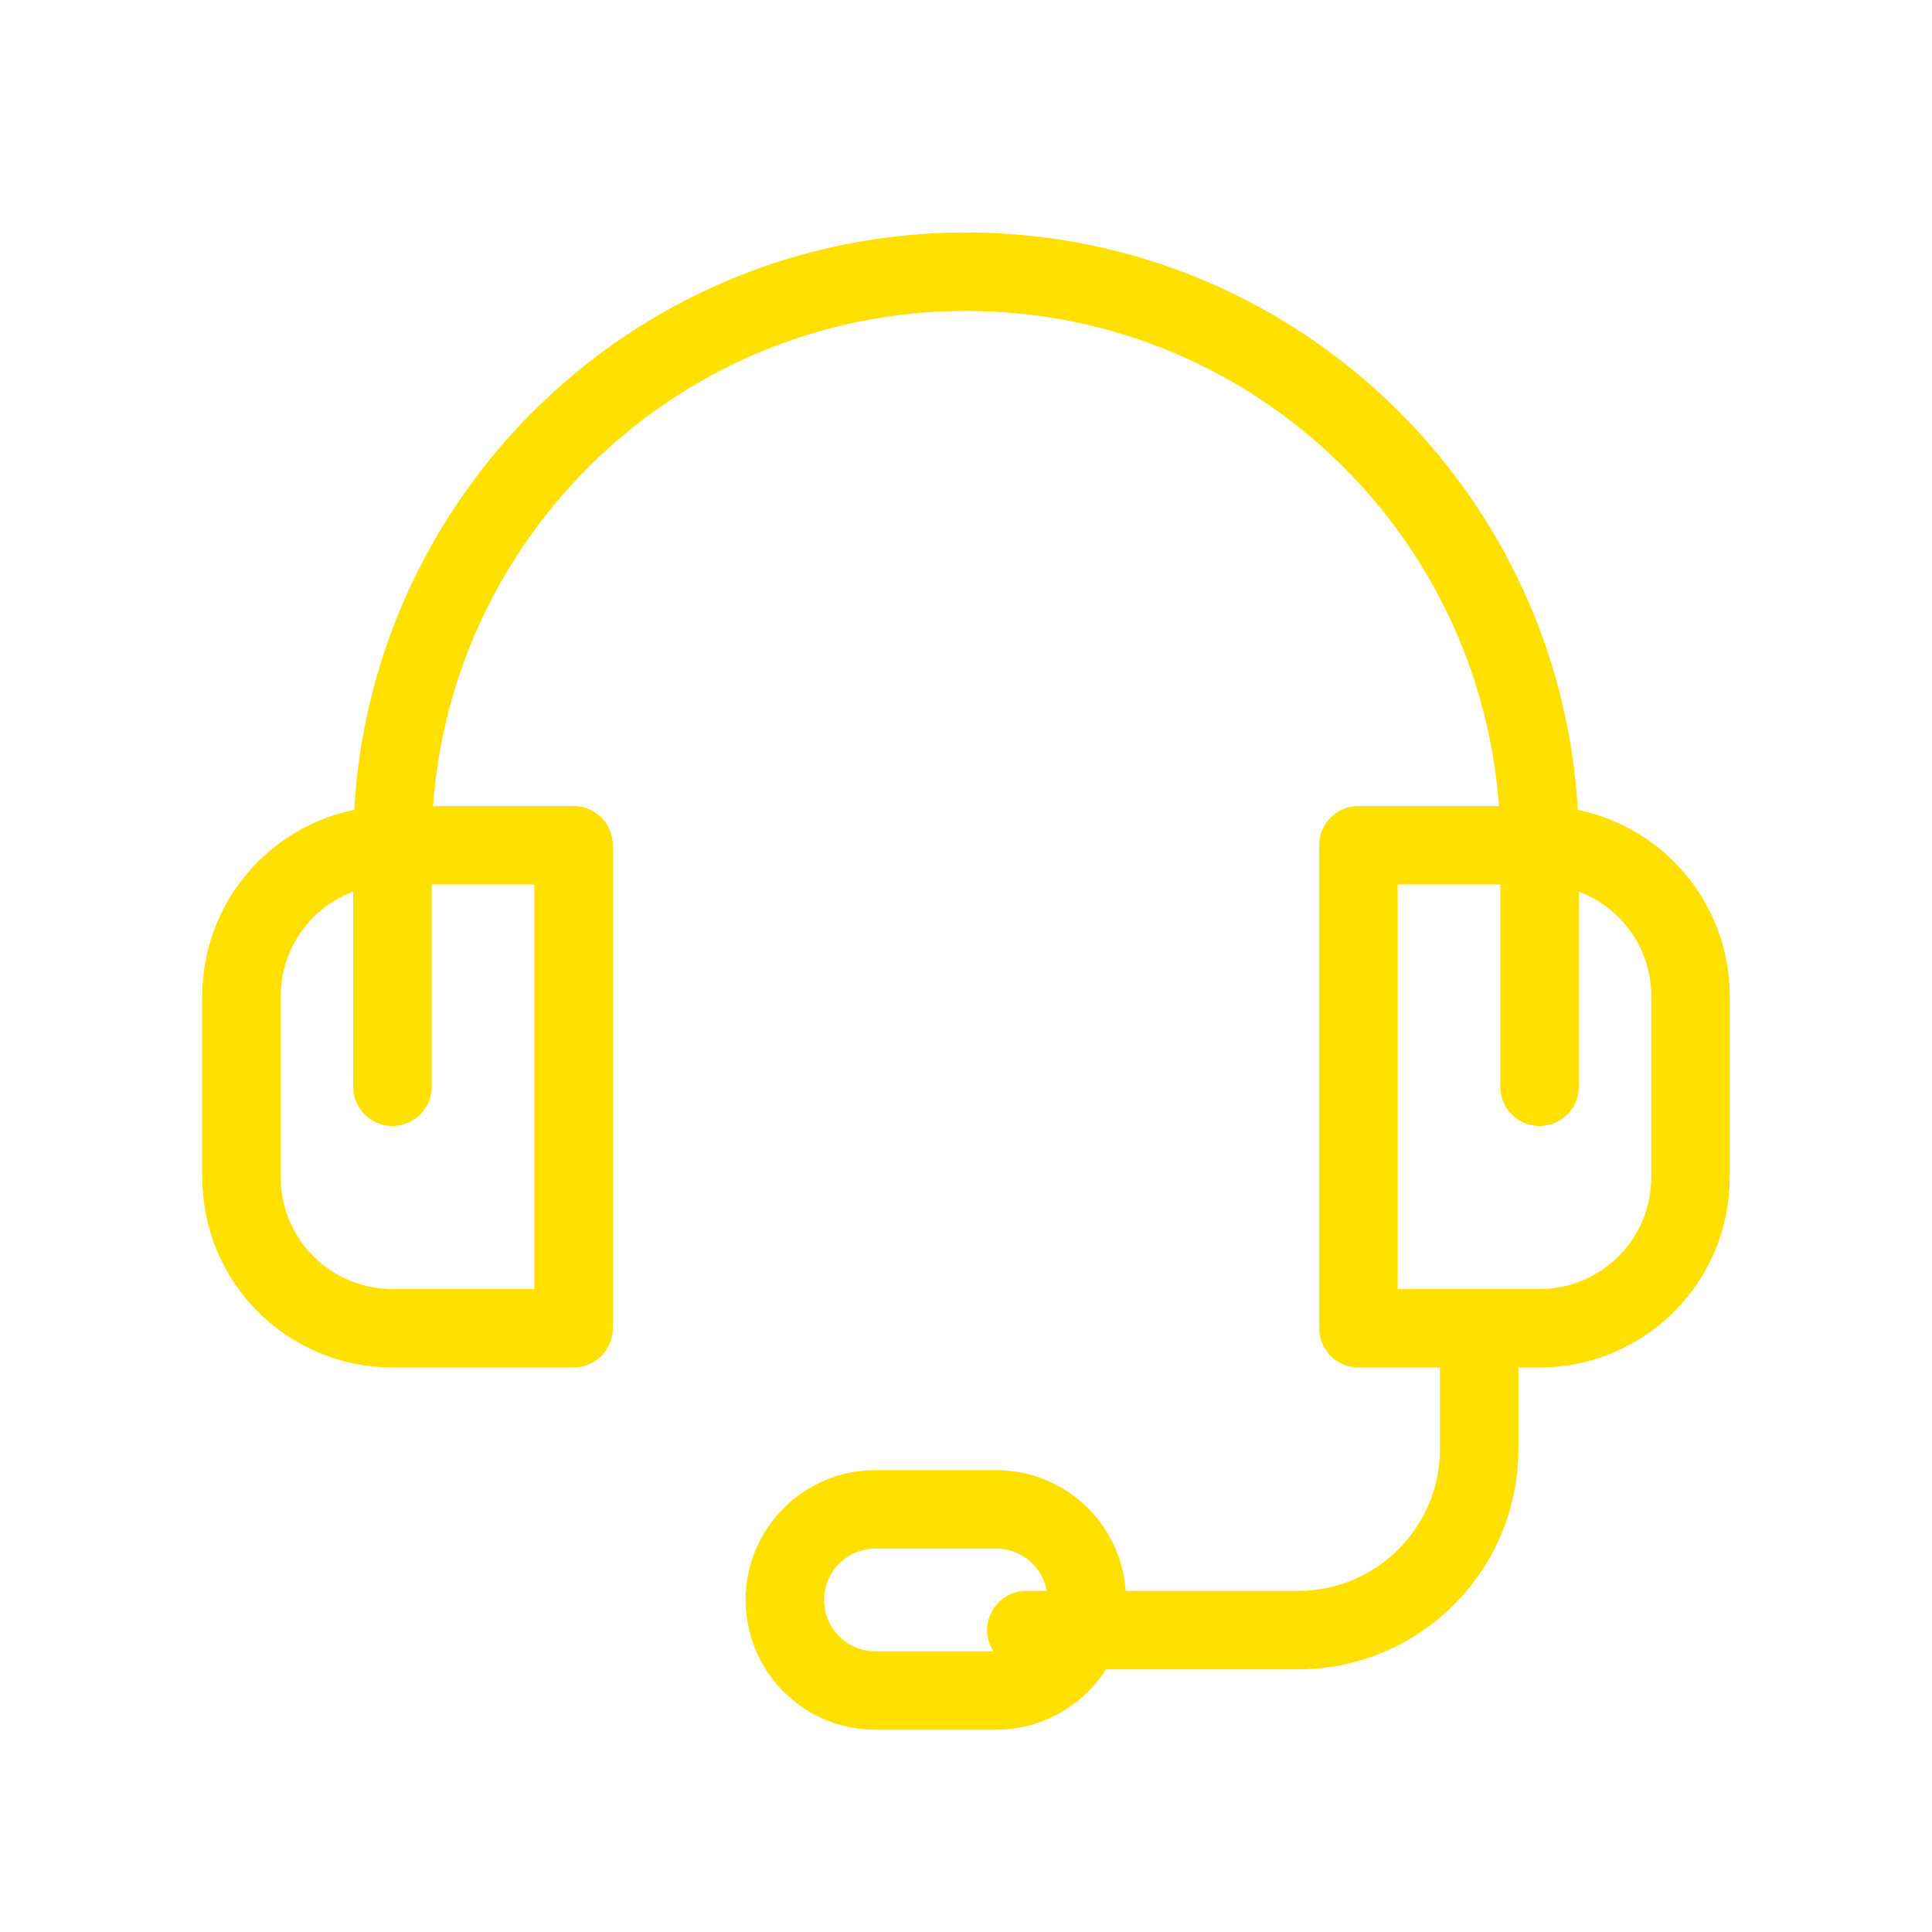
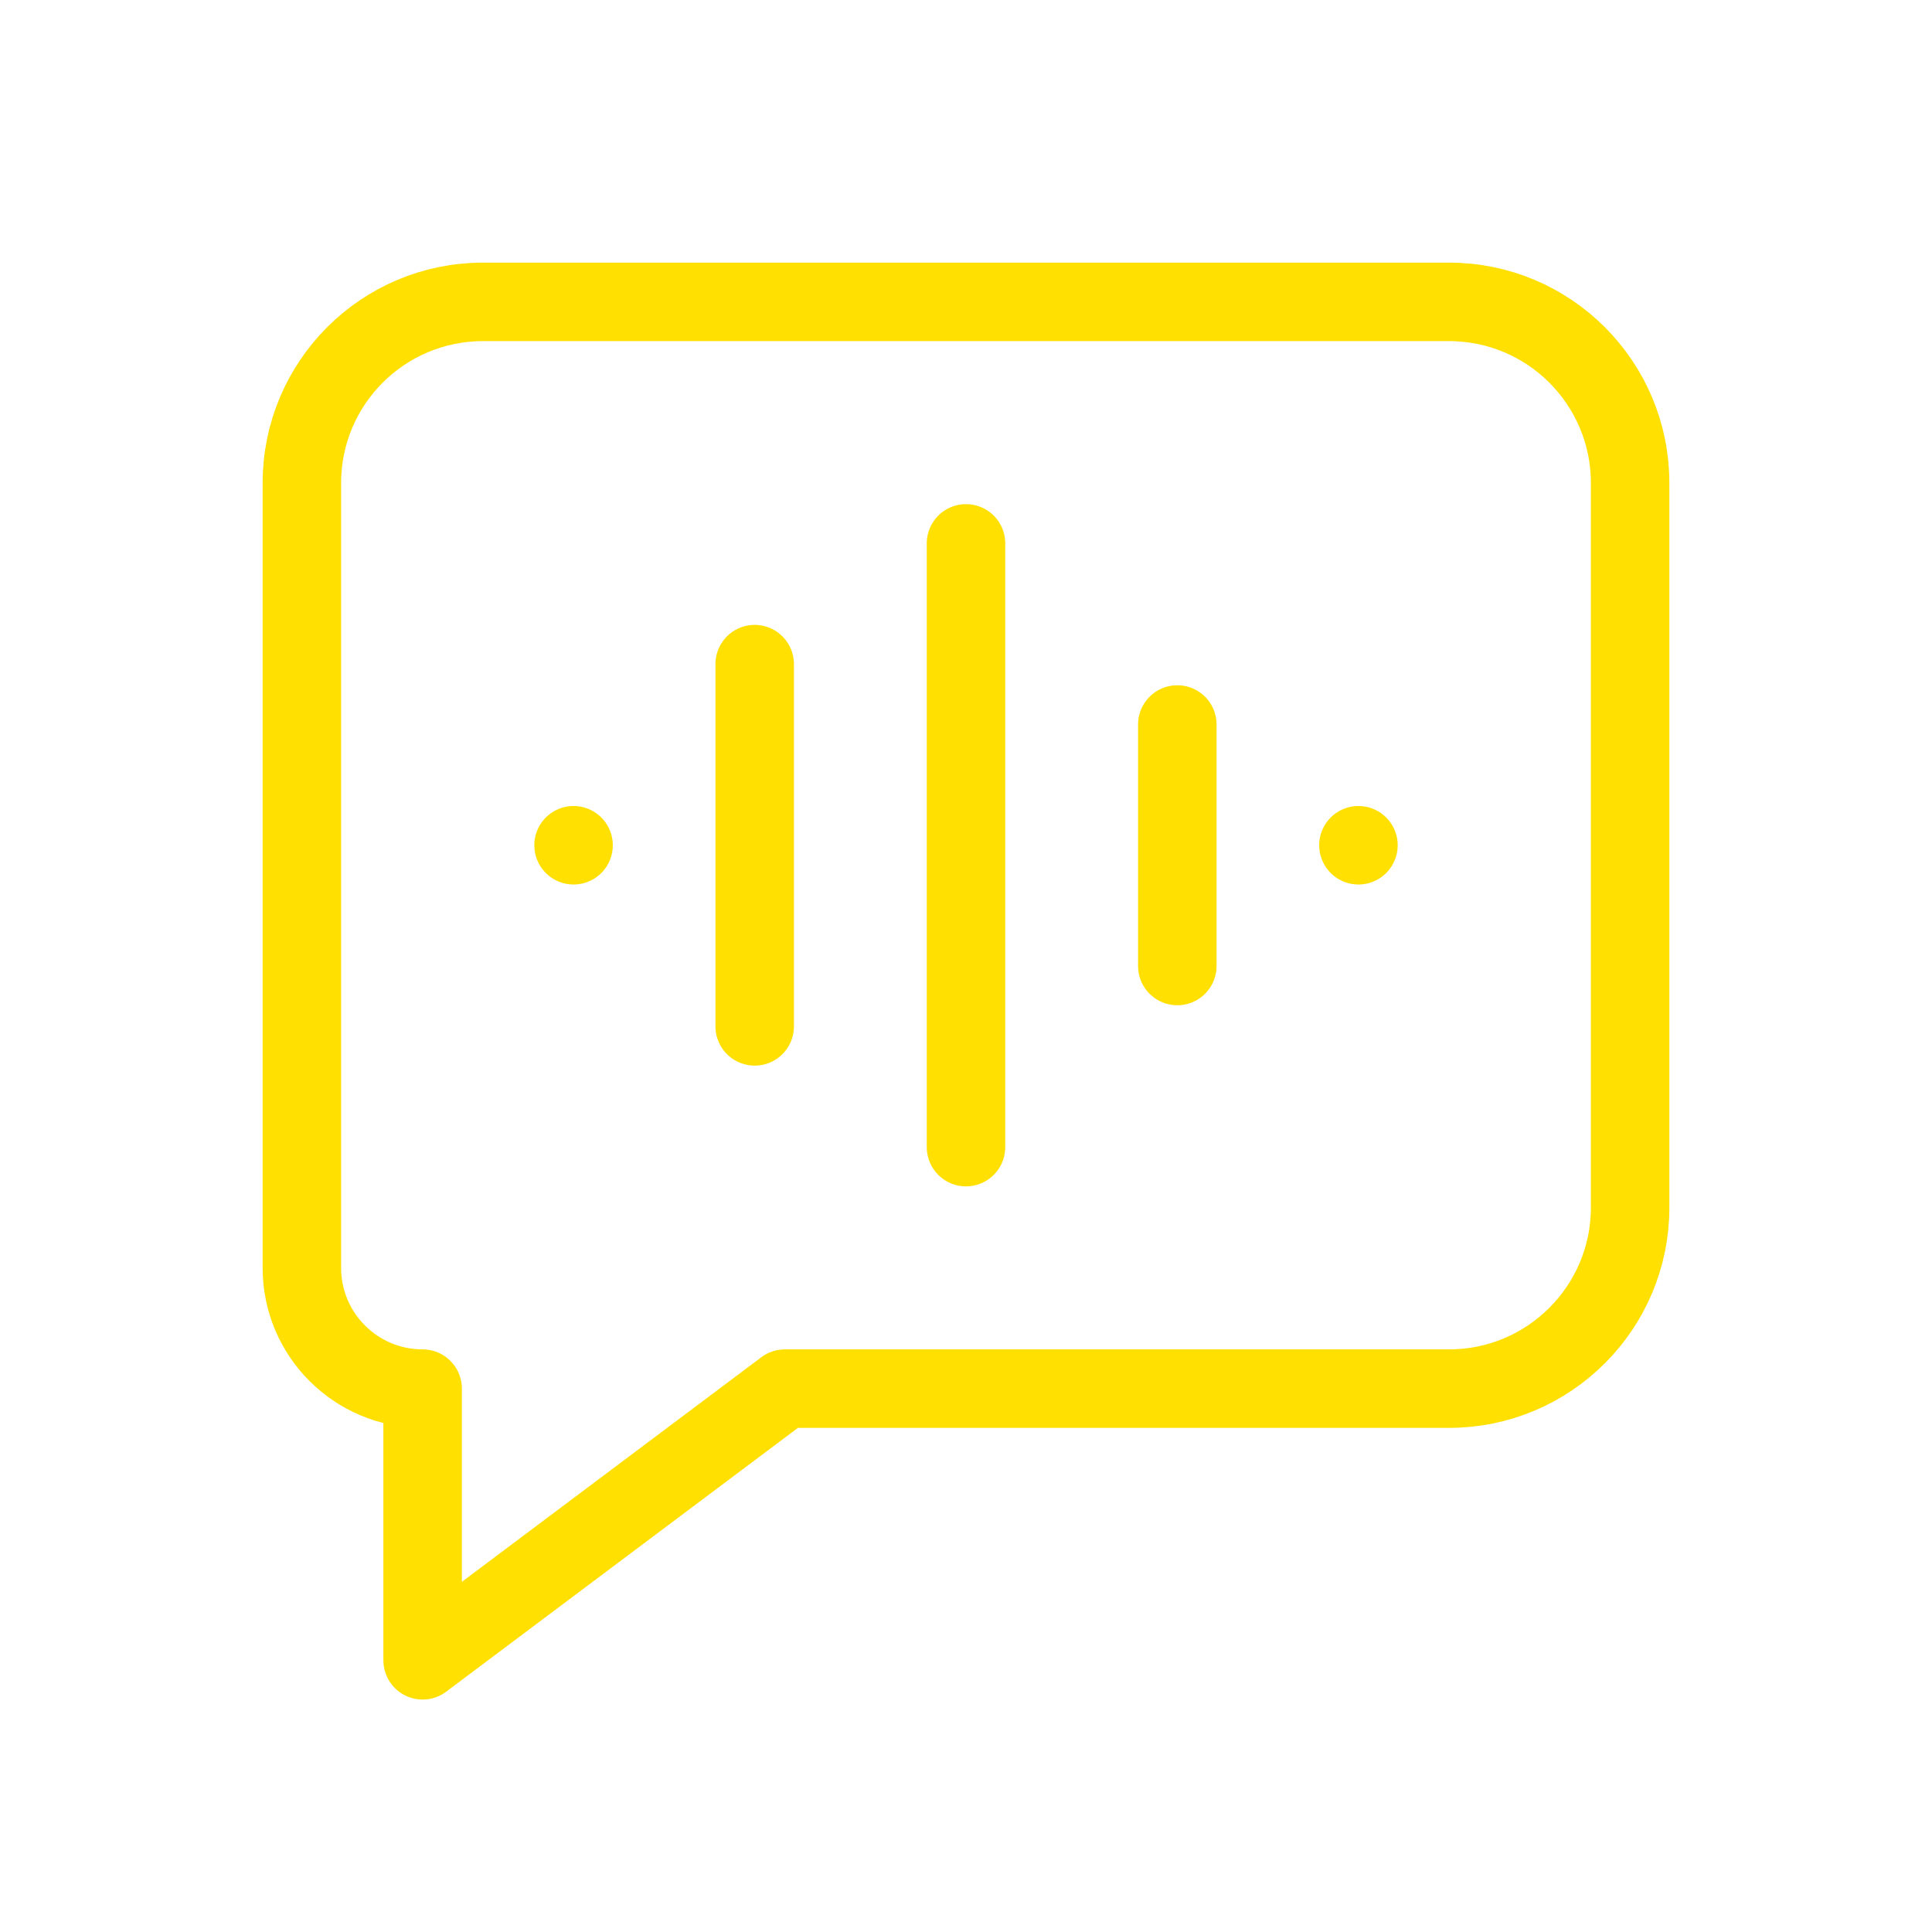
<svg xmlns="http://www.w3.org/2000/svg" viewBox="0 0 64 64" fill="none" stroke="#ffe000" stroke-width="2.6" stroke-linecap="round" stroke-linejoin="round" role="img" aria-label="Communications">
-   <path d="M13 36V28a19 19 0 0 1 38 0v8M13 28h6v16h-6a5 5 0 0 1-5-5v-6a5 5 0 0 1 5-5ZM51 28h-6v16h6a5 5 0 0 0 5-5v-6a5 5 0 0 0-5-5ZM49 44v4a6 6 0 0 1-6 6h-9" />
-   <rect x="26" y="50" width="10" height="6" rx="3" />
+   <path d="M10 16a6 6 0 0 1 6-6h32a6 6 0 0 1 6 6v24a6 6 0 0 1-6 6H26l-12 9v-9h-0a4 4 0 0 1-4-4V16Z" />
+   <path d="M19 28v0m6-6v12m7-16v20m7-14v8m6-4v0" />
</svg>
